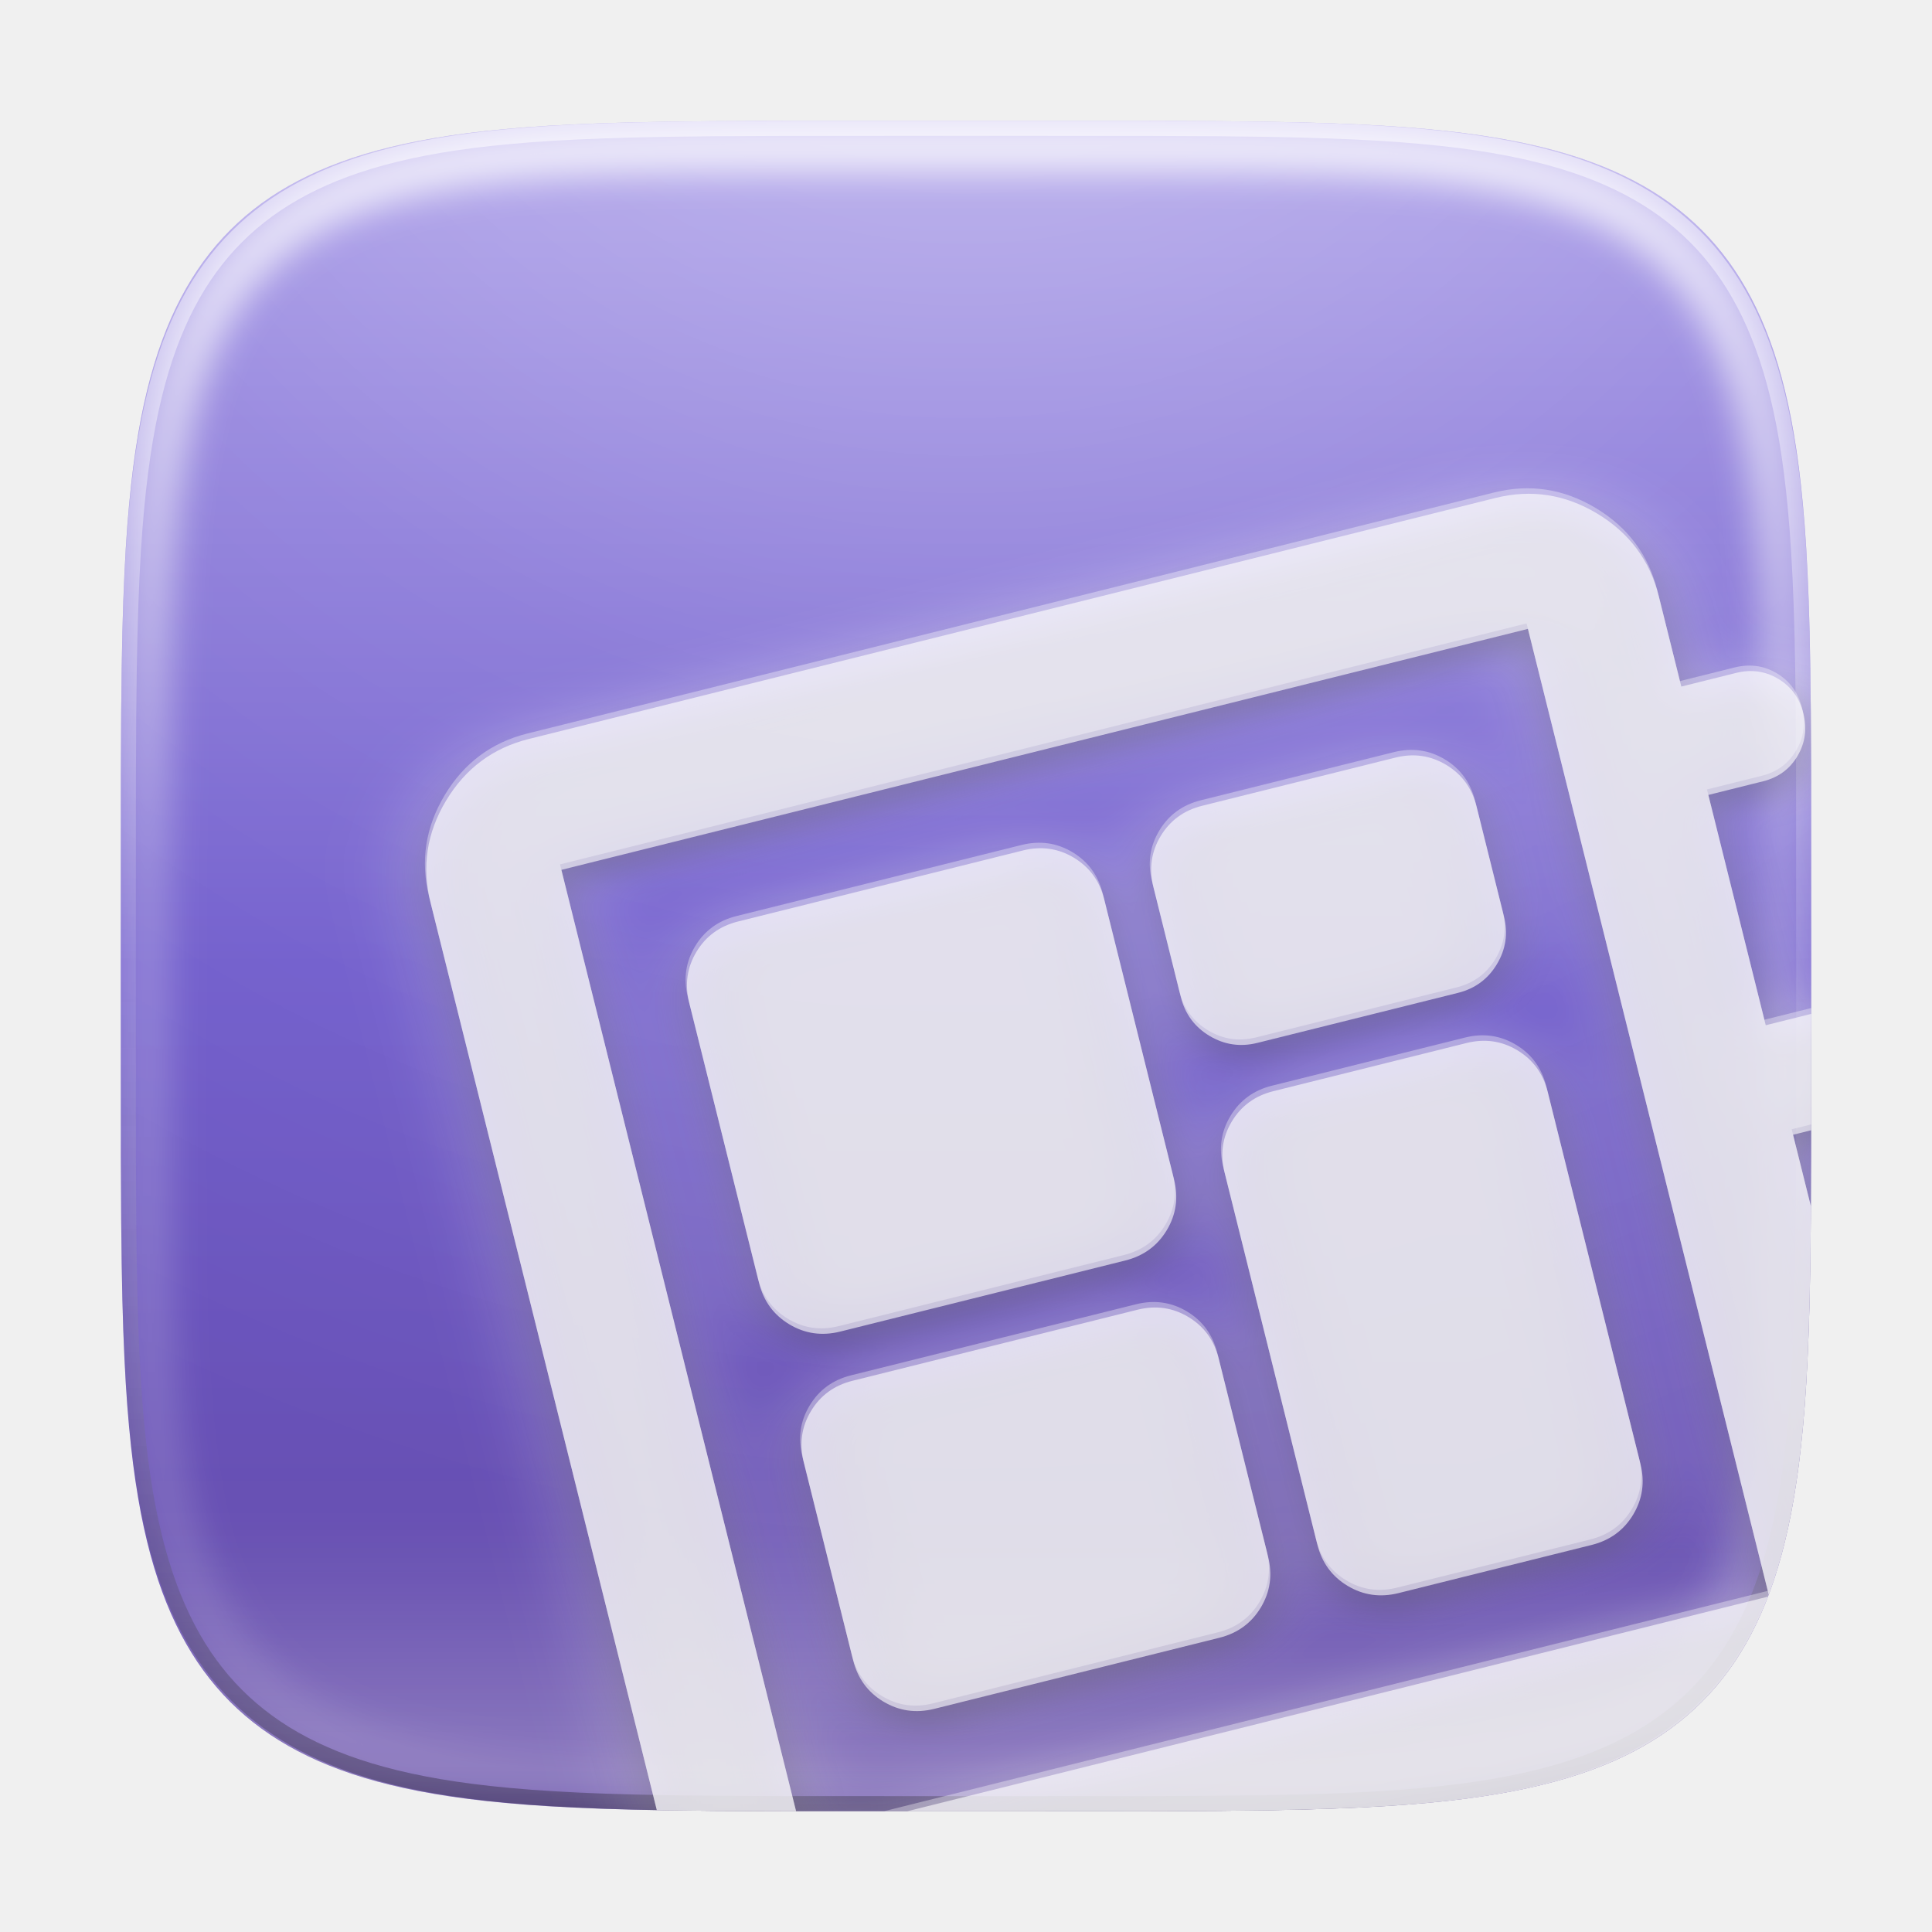
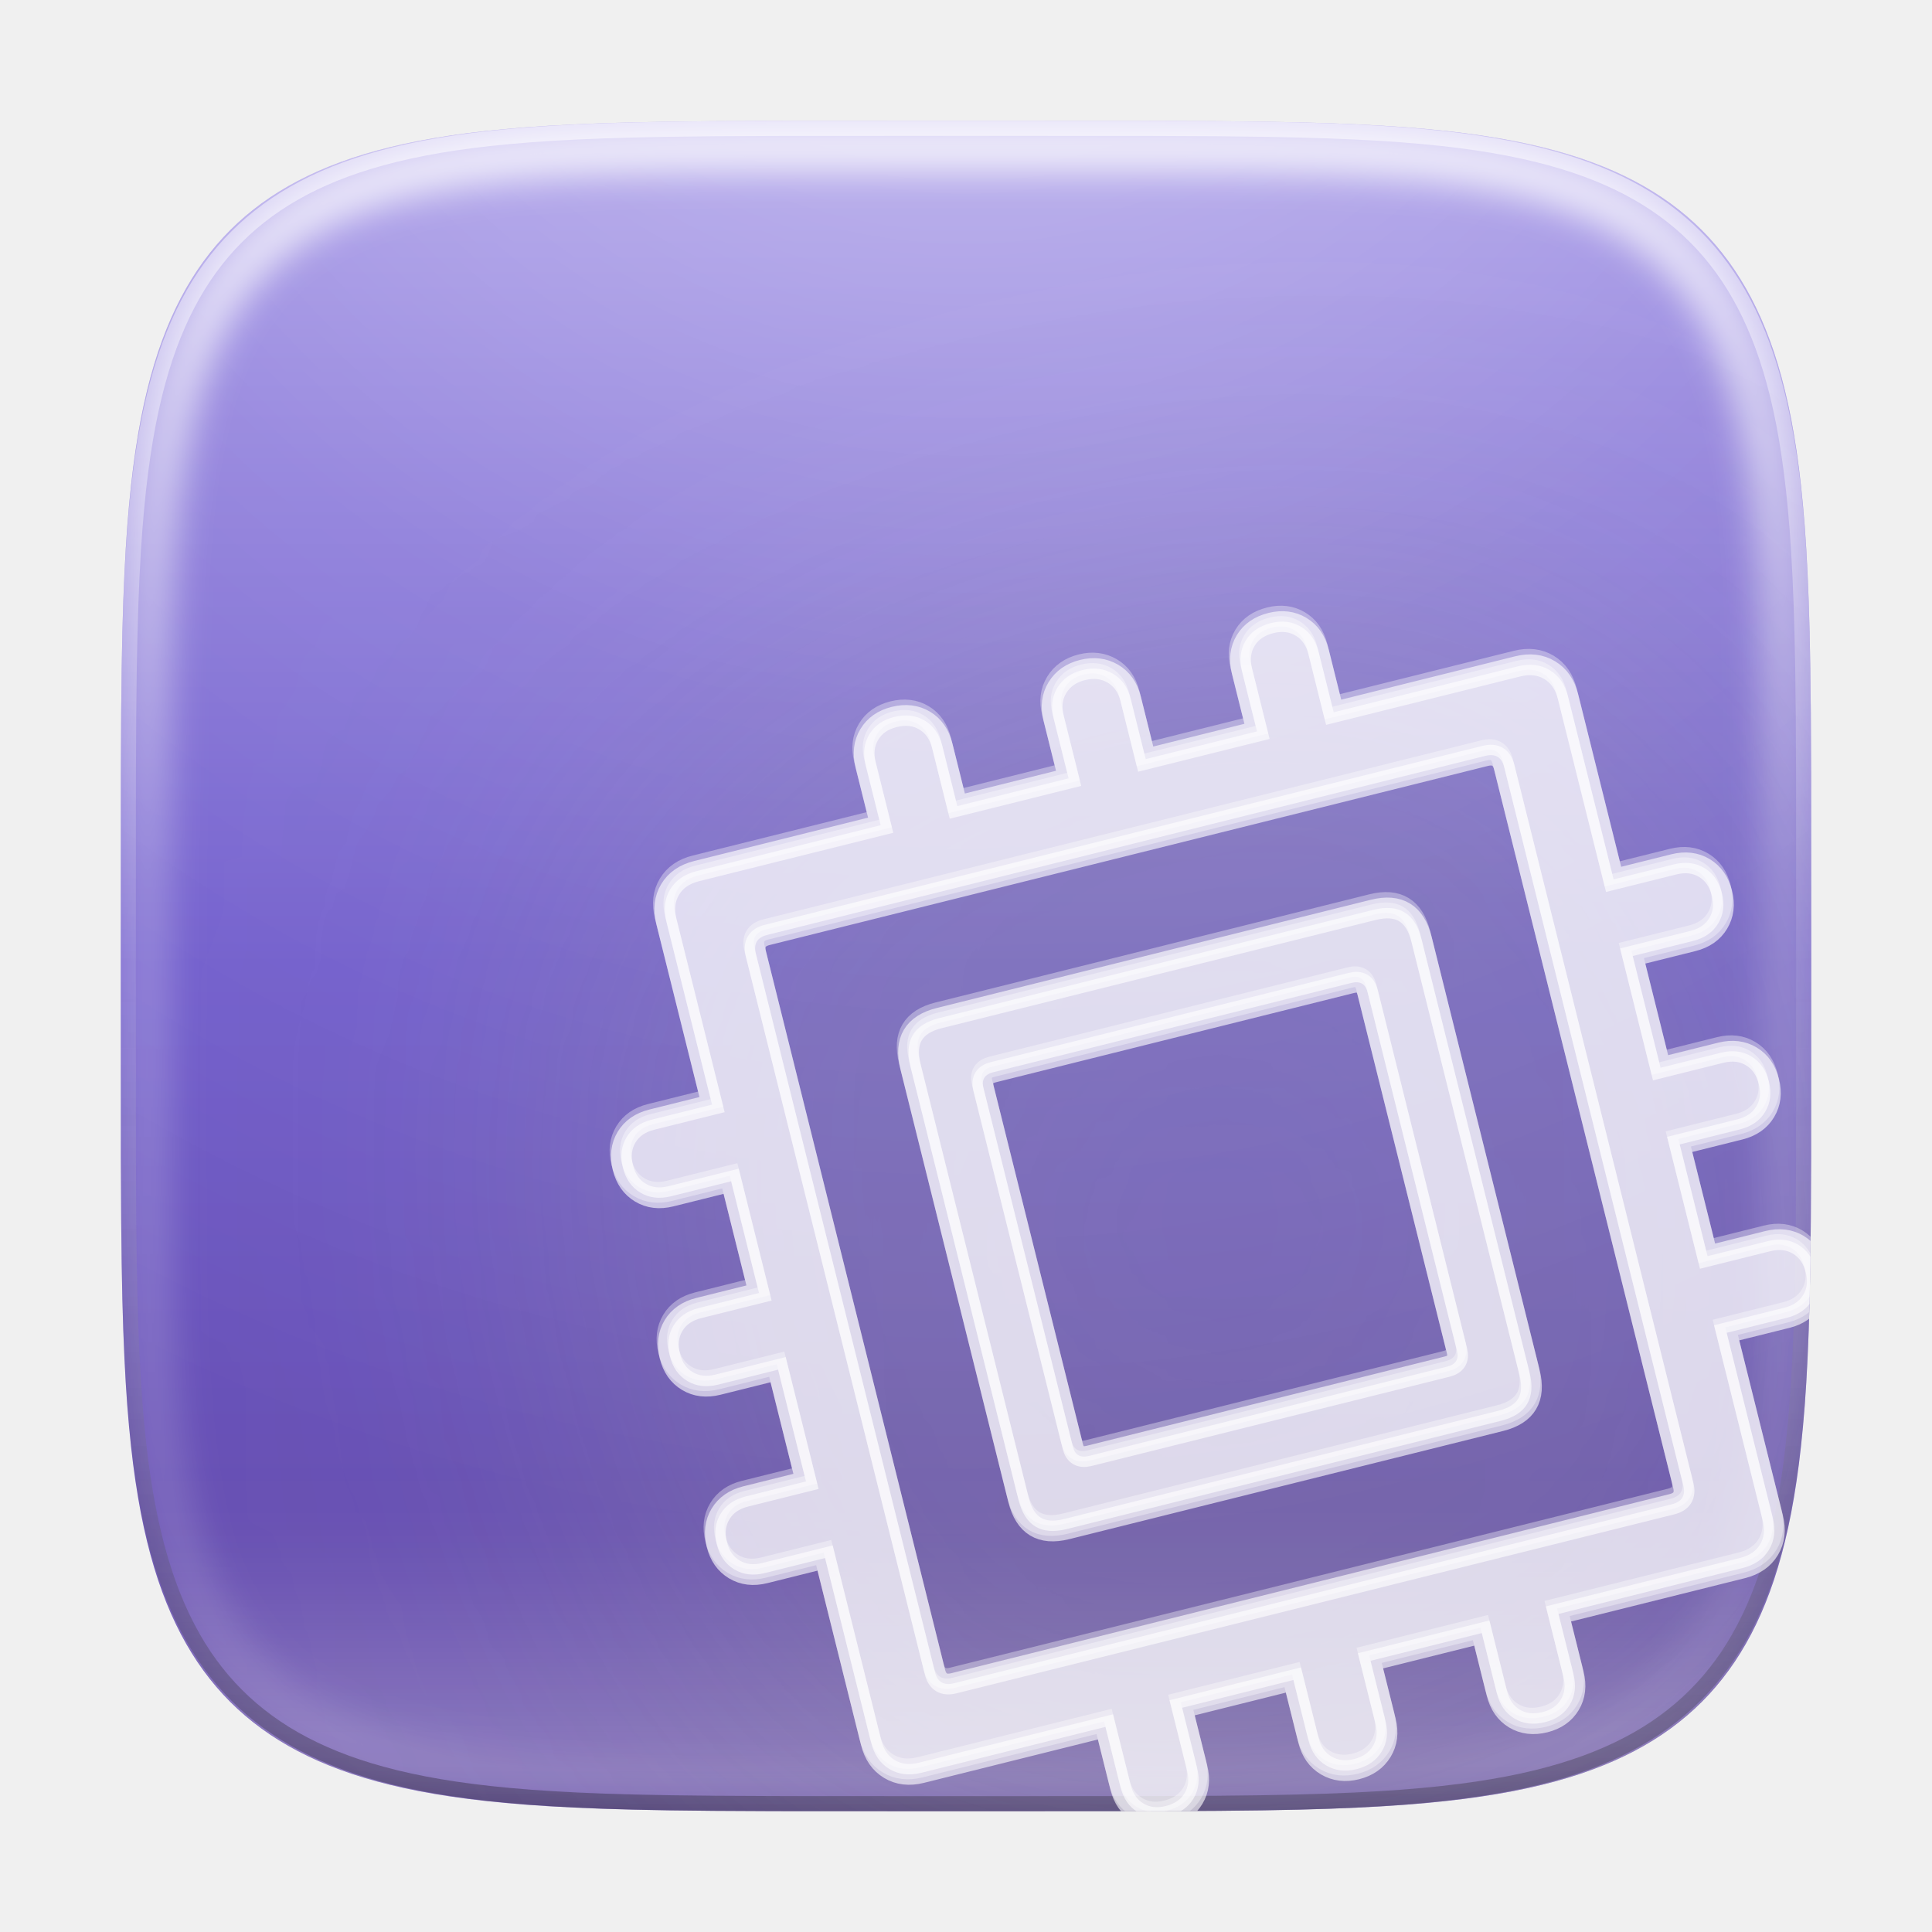
<svg xmlns="http://www.w3.org/2000/svg" width="1024" height="1024" viewBox="0 0 1024 1024">
  <defs>
    <clipPath id="clip">
      <path d="M960.00,512.00 L959.95,613.68 L959.78,646.15 L959.51,669.74 L959.14,688.93 L958.65,705.38 L958.05,719.92 L957.35,733.02 L956.54,745.01 L955.61,756.08 L954.58,766.39 L953.44,776.06 L952.18,785.15 L950.81,793.76 L949.34,801.92 L947.74,809.68 L946.03,817.08 L944.21,824.15 L942.27,830.91 L940.22,837.40 L938.04,843.61 L935.74,849.58 L933.33,855.32 L930.78,860.83 L928.12,866.14 L925.32,871.24 L922.40,876.16 L919.35,880.89 L916.16,885.44 L912.83,889.82 L909.37,894.04 L905.76,898.10 L902.01,902.01 L898.10,905.76 L894.04,909.37 L889.82,912.83 L885.44,916.16 L880.89,919.35 L876.16,922.40 L871.24,925.32 L866.14,928.12 L860.83,930.78 L855.32,933.33 L849.58,935.74 L843.61,938.04 L837.40,940.22 L830.91,942.27 L824.15,944.21 L817.08,946.03 L809.68,947.74 L801.92,949.34 L793.76,950.81 L785.15,952.18 L776.06,953.44 L766.39,954.58 L756.08,955.61 L745.01,956.54 L733.02,957.35 L719.92,958.05 L705.38,958.65 L688.93,959.14 L669.74,959.51 L646.15,959.78 L613.68,959.95 L512.00,960.00 L410.32,959.95 L377.85,959.78 L354.26,959.51 L335.07,959.14 L318.62,958.65 L304.08,958.05 L290.98,957.35 L278.99,956.54 L267.92,955.61 L257.61,954.58 L247.94,953.44 L238.85,952.18 L230.24,950.81 L222.08,949.34 L214.32,947.74 L206.92,946.03 L199.85,944.21 L193.09,942.27 L186.60,940.22 L180.39,938.04 L174.42,935.74 L168.68,933.33 L163.17,930.78 L157.86,928.12 L152.76,925.32 L147.84,922.40 L143.11,919.35 L138.56,916.16 L134.18,912.83 L129.96,909.37 L125.90,905.76 L121.99,902.01 L118.24,898.10 L114.63,894.04 L111.17,889.82 L107.84,885.44 L104.65,880.89 L101.60,876.16 L98.68,871.24 L95.88,866.14 L93.22,860.83 L90.67,855.32 L88.26,849.58 L85.96,843.61 L83.78,837.40 L81.73,830.91 L79.79,824.15 L77.97,817.08 L76.26,809.68 L74.66,801.92 L73.19,793.76 L71.82,785.15 L70.56,776.06 L69.42,766.39 L68.39,756.08 L67.46,745.01 L66.65,733.02 L65.95,719.92 L65.35,705.38 L64.86,688.93 L64.49,669.74 L64.22,646.15 L64.05,613.68 L64.00,512.00 L64.05,410.32 L64.22,377.85 L64.49,354.26 L64.86,335.07 L65.35,318.62 L65.95,304.08 L66.65,290.98 L67.46,278.99 L68.39,267.92 L69.42,257.61 L70.56,247.94 L71.82,238.85 L73.19,230.24 L74.66,222.08 L76.26,214.32 L77.97,206.92 L79.79,199.85 L81.73,193.09 L83.78,186.60 L85.96,180.39 L88.26,174.42 L90.67,168.68 L93.22,163.17 L95.88,157.86 L98.68,152.76 L101.60,147.84 L104.65,143.11 L107.84,138.56 L111.17,134.18 L114.63,129.96 L118.24,125.90 L121.99,121.99 L125.90,118.24 L129.96,114.63 L134.18,111.17 L138.56,107.84 L143.11,104.65 L147.84,101.60 L152.76,98.68 L157.86,95.88 L163.17,93.22 L168.68,90.67 L174.42,88.26 L180.39,85.96 L186.60,83.78 L193.09,81.73 L199.85,79.79 L206.92,77.97 L214.32,76.26 L222.08,74.66 L230.24,73.19 L238.85,71.82 L247.94,70.56 L257.61,69.42 L267.92,68.39 L278.99,67.46 L290.98,66.65 L304.08,65.95 L318.62,65.35 L335.07,64.86 L354.26,64.49 L377.85,64.22 L410.32,64.05 L512.00,64.00 L613.68,64.05 L646.15,64.22 L669.74,64.49 L688.93,64.86 L705.38,65.35 L719.92,65.95 L733.02,66.65 L745.01,67.46 L756.08,68.39 L766.39,69.42 L776.06,70.56 L785.15,71.82 L793.76,73.19 L801.92,74.66 L809.68,76.26 L817.08,77.97 L824.15,79.79 L830.91,81.73 L837.40,83.78 L843.61,85.96 L849.58,88.26 L855.32,90.67 L860.83,93.22 L866.14,95.88 L871.24,98.68 L876.16,101.60 L880.89,104.65 L885.44,107.84 L889.82,111.17 L894.04,114.63 L898.10,118.24 L902.01,121.99 L905.76,125.90 L909.37,129.96 L912.83,134.18 L916.16,138.56 L919.35,143.11 L922.40,147.84 L925.32,152.76 L928.12,157.86 L930.78,163.17 L933.33,168.68 L935.74,174.42 L938.04,180.39 L940.22,186.60 L942.27,193.09 L944.21,199.85 L946.03,206.92 L947.74,214.32 L949.34,222.08 L950.81,230.24 L952.18,238.85 L953.44,247.94 L954.58,257.61 L955.61,267.92 L956.54,278.99 L957.35,290.98 L958.05,304.08 L958.65,318.62 L959.14,335.07 L959.51,354.26 L959.78,377.85 L959.95,410.32 Z" />
    </clipPath>
    <linearGradient id="base" x1="0" y1="0" x2="0" y2="1">
      <stop offset="0" stop-color="#a395e6" />
      <stop offset="0.5" stop-color="#6e5acb" />
      <stop offset="1" stop-color="#634aa6" />
    </linearGradient>
    <radialGradient id="dome" cx="0.5" cy="-0.15" r="0.95">
      <stop offset="0" stop-color="#ffffff" stop-opacity="0.42" />
      <stop offset="0.55" stop-color="#ffffff" stop-opacity="0.10" />
      <stop offset="1" stop-color="#ffffff" stop-opacity="0" />
    </radialGradient>
    <linearGradient id="innerrim" x1="0" y1="0" x2="0" y2="1">
      <stop offset="0" stop-color="#ffffff" stop-opacity="0.75" />
      <stop offset="0.45" stop-color="#ffffff" stop-opacity="0.22" />
      <stop offset="1" stop-color="#ffffff" stop-opacity="0.10" />
    </linearGradient>
    <linearGradient id="rim" x1="0" y1="0" x2="0" y2="1">
      <stop offset="0" stop-color="#ffffff" stop-opacity="0.55" />
      <stop offset="0.5" stop-color="#ffffff" stop-opacity="0.10" />
      <stop offset="1" stop-color="#000000" stop-opacity="0.30" />
    </linearGradient>
    <linearGradient id="bottomglow" x1="0" y1="0" x2="0" y2="1">
      <stop offset="0" stop-color="#ffffff" stop-opacity="0" />
      <stop offset="1" stop-color="#ffffff" stop-opacity="0.30" />
    </linearGradient>
    <filter id="soft" x="-20%" y="-20%" width="140%" height="140%">
      <feGaussianBlur stdDeviation="22" />
    </filter>
    <filter id="rimblur" x="-20%" y="-20%" width="140%" height="140%">
      <feGaussianBlur stdDeviation="9" />
    </filter>
    <filter id="soft-glyph" x="-20%" y="-20%" width="140%" height="140%">
      <feGaussianBlur stdDeviation="12" />
    </filter>
    <filter id="glow" x="-30%" y="-30%" width="160%" height="160%">
      <feGaussianBlur stdDeviation="22" />
    </filter>
    <filter id="glyph-shadow" x="-20%" y="-20%" width="140%" height="140%">
      <feDropShadow dx="0" dy="10" stdDeviation="14" flood-color="#000000" flood-opacity="0.28" />
    </filter>
  </defs>
  <path d="M960.00,512.00 L959.95,613.68 L959.78,646.15 L959.51,669.74 L959.14,688.93 L958.65,705.38 L958.05,719.92 L957.35,733.02 L956.54,745.01 L955.61,756.08 L954.58,766.39 L953.44,776.06 L952.18,785.15 L950.81,793.76 L949.34,801.92 L947.74,809.68 L946.03,817.08 L944.21,824.15 L942.27,830.91 L940.22,837.40 L938.04,843.61 L935.74,849.58 L933.33,855.32 L930.78,860.83 L928.12,866.14 L925.32,871.24 L922.40,876.16 L919.35,880.89 L916.16,885.44 L912.83,889.82 L909.37,894.04 L905.76,898.10 L902.01,902.01 L898.10,905.76 L894.04,909.37 L889.82,912.83 L885.44,916.16 L880.89,919.35 L876.16,922.40 L871.24,925.32 L866.14,928.12 L860.83,930.78 L855.32,933.33 L849.58,935.74 L843.61,938.04 L837.40,940.22 L830.91,942.27 L824.15,944.21 L817.08,946.03 L809.68,947.74 L801.92,949.34 L793.76,950.81 L785.15,952.18 L776.06,953.44 L766.39,954.58 L756.08,955.61 L745.01,956.54 L733.02,957.35 L719.92,958.05 L705.38,958.65 L688.93,959.14 L669.74,959.51 L646.15,959.78 L613.68,959.95 L512.00,960.00 L410.32,959.95 L377.85,959.78 L354.26,959.51 L335.07,959.14 L318.62,958.65 L304.08,958.05 L290.98,957.35 L278.99,956.54 L267.92,955.61 L257.61,954.58 L247.94,953.44 L238.85,952.18 L230.24,950.81 L222.08,949.34 L214.32,947.74 L206.92,946.03 L199.85,944.21 L193.09,942.27 L186.60,940.22 L180.39,938.04 L174.42,935.74 L168.68,933.33 L163.17,930.78 L157.86,928.12 L152.76,925.32 L147.84,922.40 L143.11,919.35 L138.56,916.16 L134.18,912.83 L129.96,909.37 L125.90,905.76 L121.99,902.01 L118.24,898.10 L114.63,894.04 L111.17,889.82 L107.84,885.44 L104.65,880.89 L101.60,876.16 L98.68,871.24 L95.88,866.14 L93.22,860.83 L90.67,855.32 L88.26,849.58 L85.96,843.61 L83.78,837.40 L81.73,830.91 L79.79,824.15 L77.97,817.08 L76.26,809.68 L74.66,801.92 L73.19,793.76 L71.82,785.15 L70.56,776.06 L69.42,766.39 L68.39,756.08 L67.46,745.01 L66.65,733.02 L65.95,719.92 L65.35,705.38 L64.86,688.93 L64.49,669.74 L64.22,646.15 L64.05,613.68 L64.00,512.00 L64.05,410.32 L64.22,377.85 L64.49,354.26 L64.86,335.07 L65.35,318.62 L65.95,304.08 L66.65,290.98 L67.46,278.99 L68.39,267.92 L69.42,257.61 L70.56,247.94 L71.82,238.85 L73.19,230.24 L74.66,222.08 L76.26,214.32 L77.97,206.92 L79.79,199.85 L81.73,193.09 L83.78,186.60 L85.96,180.39 L88.26,174.42 L90.67,168.68 L93.22,163.17 L95.88,157.86 L98.68,152.76 L101.60,147.84 L104.65,143.11 L107.84,138.56 L111.17,134.18 L114.63,129.96 L118.24,125.90 L121.99,121.99 L125.90,118.24 L129.96,114.63 L134.18,111.17 L138.56,107.84 L143.11,104.65 L147.84,101.60 L152.76,98.68 L157.86,95.88 L163.17,93.22 L168.68,90.67 L174.42,88.26 L180.39,85.96 L186.60,83.78 L193.09,81.73 L199.85,79.79 L206.92,77.97 L214.32,76.26 L222.08,74.66 L230.24,73.19 L238.85,71.82 L247.94,70.56 L257.61,69.42 L267.92,68.39 L278.99,67.46 L290.98,66.65 L304.08,65.95 L318.62,65.35 L335.07,64.86 L354.26,64.49 L377.85,64.22 L410.32,64.05 L512.00,64.00 L613.68,64.05 L646.15,64.22 L669.74,64.49 L688.93,64.86 L705.38,65.35 L719.92,65.95 L733.02,66.65 L745.01,67.46 L756.08,68.39 L766.39,69.42 L776.06,70.56 L785.15,71.82 L793.76,73.19 L801.92,74.66 L809.68,76.26 L817.08,77.97 L824.15,79.79 L830.91,81.73 L837.40,83.78 L843.61,85.96 L849.58,88.26 L855.32,90.67 L860.83,93.22 L866.14,95.88 L871.24,98.68 L876.16,101.60 L880.89,104.65 L885.44,107.84 L889.82,111.17 L894.04,114.63 L898.10,118.24 L902.01,121.99 L905.76,125.90 L909.37,129.96 L912.83,134.18 L916.16,138.56 L919.35,143.11 L922.40,147.84 L925.32,152.76 L928.12,157.86 L930.78,163.17 L933.33,168.68 L935.74,174.42 L938.04,180.39 L940.22,186.60 L942.27,193.09 L944.21,199.85 L946.03,206.92 L947.74,214.32 L949.34,222.08 L950.81,230.24 L952.18,238.85 L953.44,247.94 L954.58,257.61 L955.61,267.92 L956.54,278.99 L957.35,290.98 L958.05,304.08 L958.65,318.62 L959.14,335.07 L959.51,354.26 L959.78,377.85 L959.95,410.32 Z" fill="url(#base)" />
  <g clip-path="url(#clip)">
    <rect x="0" y="0" width="1024" height="1024" fill="url(#dome)" />
    <path d="M946.00,512.00 L945.95,610.50 L945.79,641.96 L945.53,664.81 L945.16,683.40 L944.69,699.33 L944.11,713.42 L943.43,726.12 L942.64,737.73 L941.75,748.45 L940.75,758.44 L939.64,767.80 L938.43,776.62 L937.10,784.95 L935.67,792.86 L934.12,800.38 L932.47,807.55 L930.70,814.40 L928.83,820.95 L926.83,827.23 L924.73,833.25 L922.50,839.03 L920.16,844.59 L917.70,849.93 L915.11,855.07 L912.41,860.02 L909.58,864.78 L906.62,869.36 L903.53,873.77 L900.31,878.02 L896.95,882.10 L893.46,886.04 L889.82,889.82 L886.04,893.46 L882.10,896.95 L878.02,900.31 L873.77,903.53 L869.36,906.62 L864.78,909.58 L860.02,912.41 L855.07,915.11 L849.93,917.70 L844.59,920.16 L839.03,922.50 L833.25,924.73 L827.23,926.83 L820.95,928.83 L814.40,930.70 L807.55,932.47 L800.38,934.12 L792.86,935.67 L784.95,937.10 L776.62,938.43 L767.80,939.64 L758.44,940.75 L748.45,941.75 L737.73,942.64 L726.12,943.43 L713.42,944.11 L699.33,944.69 L683.40,945.16 L664.81,945.53 L641.96,945.79 L610.50,945.95 L512.00,946.00 L413.50,945.95 L382.04,945.79 L359.19,945.53 L340.60,945.16 L324.67,944.69 L310.58,944.11 L297.88,943.43 L286.27,942.64 L275.55,941.75 L265.56,940.75 L256.20,939.64 L247.38,938.43 L239.05,937.10 L231.14,935.67 L223.62,934.12 L216.45,932.47 L209.60,930.70 L203.05,928.83 L196.77,926.83 L190.75,924.73 L184.97,922.50 L179.41,920.16 L174.07,917.70 L168.93,915.11 L163.98,912.41 L159.22,909.58 L154.64,906.62 L150.23,903.53 L145.98,900.31 L141.90,896.95 L137.96,893.46 L134.18,889.82 L130.54,886.04 L127.05,882.10 L123.69,878.02 L120.47,873.77 L117.38,869.36 L114.42,864.78 L111.59,860.02 L108.89,855.07 L106.30,849.93 L103.84,844.59 L101.50,839.03 L99.27,833.25 L97.17,827.23 L95.17,820.95 L93.30,814.40 L91.53,807.55 L89.88,800.38 L88.33,792.86 L86.90,784.95 L85.57,776.62 L84.36,767.80 L83.25,758.44 L82.25,748.45 L81.36,737.73 L80.57,726.12 L79.89,713.42 L79.31,699.33 L78.84,683.40 L78.47,664.81 L78.21,641.96 L78.05,610.50 L78.00,512.00 L78.05,413.50 L78.21,382.04 L78.47,359.19 L78.84,340.60 L79.31,324.67 L79.89,310.58 L80.57,297.88 L81.36,286.27 L82.25,275.55 L83.25,265.56 L84.36,256.20 L85.57,247.38 L86.90,239.05 L88.33,231.14 L89.88,223.62 L91.53,216.45 L93.30,209.60 L95.17,203.05 L97.17,196.77 L99.27,190.75 L101.50,184.97 L103.84,179.41 L106.30,174.07 L108.89,168.93 L111.59,163.98 L114.42,159.22 L117.38,154.64 L120.47,150.23 L123.69,145.98 L127.05,141.90 L130.54,137.96 L134.18,134.18 L137.96,130.54 L141.90,127.05 L145.98,123.69 L150.23,120.47 L154.64,117.38 L159.22,114.42 L163.98,111.59 L168.93,108.89 L174.07,106.30 L179.41,103.84 L184.97,101.50 L190.75,99.27 L196.77,97.17 L203.05,95.17 L209.60,93.30 L216.45,91.53 L223.62,89.88 L231.14,88.33 L239.05,86.90 L247.38,85.57 L256.20,84.36 L265.56,83.25 L275.55,82.25 L286.27,81.36 L297.88,80.57 L310.58,79.89 L324.67,79.31 L340.60,78.84 L359.19,78.47 L382.04,78.21 L413.50,78.05 L512.00,78.00 L610.50,78.05 L641.96,78.21 L664.81,78.47 L683.40,78.84 L699.33,79.31 L713.42,79.89 L726.12,80.57 L737.73,81.36 L748.45,82.25 L758.44,83.25 L767.80,84.36 L776.62,85.57 L784.95,86.90 L792.86,88.33 L800.38,89.88 L807.55,91.53 L814.40,93.30 L820.95,95.17 L827.23,97.17 L833.25,99.27 L839.03,101.50 L844.59,103.84 L849.93,106.30 L855.07,108.89 L860.02,111.59 L864.78,114.42 L869.36,117.38 L873.77,120.47 L878.02,123.69 L882.10,127.05 L886.04,130.54 L889.82,134.18 L893.46,137.96 L896.95,141.90 L900.31,145.98 L903.53,150.23 L906.62,154.64 L909.58,159.22 L912.41,163.98 L915.11,168.93 L917.70,174.07 L920.16,179.41 L922.50,184.97 L924.73,190.75 L926.83,196.77 L928.83,203.05 L930.70,209.60 L932.47,216.45 L934.12,223.62 L935.67,231.14 L937.10,239.05 L938.43,247.38 L939.64,256.20 L940.75,265.56 L941.75,275.55 L942.64,286.27 L943.43,297.88 L944.11,310.58 L944.69,324.67 L945.16,340.60 L945.53,359.19 L945.79,382.04 L945.95,413.50 Z" fill="none" stroke="url(#innerrim)" stroke-width="26" filter="url(#rimblur)" />
    <rect x="0" y="810" width="1024" height="150" fill="url(#bottomglow)" filter="url(#soft)" />
  </g>
  <path d="M956.00,512.00 L955.95,612.77 L955.79,644.95 L955.52,668.33 L955.14,687.35 L954.66,703.65 L954.07,718.06 L953.37,731.05 L952.57,742.93 L951.65,753.90 L950.63,764.12 L949.50,773.70 L948.25,782.72 L946.90,791.24 L945.43,799.33 L943.85,807.02 L942.16,814.36 L940.35,821.36 L938.43,828.07 L936.39,834.49 L934.24,840.65 L931.96,846.57 L929.56,852.25 L927.05,857.72 L924.40,862.98 L921.63,868.04 L918.74,872.91 L915.71,877.59 L912.55,882.11 L909.25,886.45 L905.82,890.63 L902.25,894.65 L898.52,898.52 L894.65,902.25 L890.63,905.82 L886.45,909.25 L882.11,912.55 L877.59,915.71 L872.91,918.74 L868.04,921.63 L862.98,924.40 L857.72,927.05 L852.25,929.56 L846.57,931.96 L840.65,934.24 L834.49,936.39 L828.07,938.43 L821.36,940.35 L814.36,942.16 L807.02,943.85 L799.33,945.43 L791.24,946.90 L782.72,948.25 L773.70,949.50 L764.12,950.63 L753.90,951.65 L742.93,952.57 L731.05,953.37 L718.06,954.07 L703.65,954.66 L687.35,955.14 L668.33,955.52 L644.95,955.79 L612.77,955.95 L512.00,956.00 L411.23,955.95 L379.05,955.79 L355.67,955.52 L336.65,955.14 L320.35,954.66 L305.94,954.07 L292.95,953.37 L281.07,952.57 L270.10,951.65 L259.88,950.63 L250.30,949.50 L241.28,948.25 L232.76,946.90 L224.67,945.43 L216.98,943.85 L209.64,942.16 L202.64,940.35 L195.93,938.43 L189.51,936.39 L183.35,934.24 L177.43,931.96 L171.75,929.56 L166.28,927.05 L161.02,924.40 L155.96,921.63 L151.09,918.74 L146.41,915.71 L141.89,912.55 L137.55,909.25 L133.37,905.82 L129.35,902.25 L125.48,898.52 L121.75,894.65 L118.18,890.63 L114.75,886.45 L111.45,882.11 L108.29,877.59 L105.26,872.91 L102.37,868.04 L99.60,862.98 L96.95,857.72 L94.44,852.25 L92.04,846.57 L89.76,840.65 L87.61,834.49 L85.57,828.07 L83.65,821.36 L81.84,814.36 L80.15,807.02 L78.57,799.33 L77.10,791.24 L75.75,782.72 L74.50,773.70 L73.37,764.12 L72.35,753.90 L71.43,742.93 L70.63,731.05 L69.93,718.06 L69.34,703.65 L68.86,687.35 L68.48,668.33 L68.21,644.95 L68.05,612.77 L68.00,512.00 L68.05,411.23 L68.21,379.05 L68.48,355.67 L68.86,336.65 L69.34,320.35 L69.93,305.94 L70.63,292.95 L71.43,281.07 L72.35,270.10 L73.37,259.88 L74.50,250.30 L75.75,241.28 L77.10,232.76 L78.57,224.67 L80.15,216.98 L81.84,209.64 L83.65,202.64 L85.57,195.93 L87.61,189.51 L89.76,183.35 L92.04,177.43 L94.44,171.75 L96.95,166.28 L99.60,161.02 L102.37,155.96 L105.26,151.09 L108.29,146.41 L111.45,141.89 L114.75,137.55 L118.18,133.37 L121.75,129.35 L125.48,125.48 L129.35,121.75 L133.37,118.18 L137.55,114.75 L141.89,111.45 L146.41,108.29 L151.09,105.26 L155.96,102.37 L161.02,99.60 L166.28,96.95 L171.75,94.44 L177.43,92.04 L183.35,89.76 L189.51,87.61 L195.93,85.57 L202.64,83.65 L209.64,81.84 L216.98,80.15 L224.67,78.57 L232.76,77.10 L241.28,75.75 L250.30,74.50 L259.88,73.37 L270.10,72.35 L281.07,71.43 L292.95,70.63 L305.94,69.93 L320.35,69.34 L336.65,68.86 L355.67,68.48 L379.05,68.21 L411.23,68.05 L512.00,68.00 L612.77,68.05 L644.95,68.21 L668.33,68.48 L687.35,68.86 L703.65,69.34 L718.06,69.93 L731.05,70.63 L742.93,71.43 L753.90,72.35 L764.12,73.37 L773.70,74.50 L782.72,75.75 L791.24,77.10 L799.33,78.57 L807.02,80.15 L814.36,81.84 L821.36,83.65 L828.07,85.57 L834.49,87.61 L840.65,89.76 L846.57,92.04 L852.25,94.44 L857.72,96.95 L862.98,99.60 L868.04,102.37 L872.91,105.26 L877.59,108.29 L882.11,111.45 L886.45,114.75 L890.63,118.18 L894.65,121.75 L898.52,125.48 L902.25,129.35 L905.82,133.37 L909.25,137.55 L912.55,141.89 L915.71,146.41 L918.74,151.09 L921.63,155.96 L924.40,161.02 L927.05,166.28 L929.56,171.75 L931.96,177.43 L934.24,183.35 L936.39,189.51 L938.43,195.93 L940.35,202.64 L942.16,209.64 L943.85,216.98 L945.43,224.67 L946.90,232.76 L948.25,241.28 L949.50,250.30 L950.63,259.88 L951.65,270.10 L952.57,281.07 L953.37,292.95 L954.07,305.94 L954.66,320.35 L955.14,336.65 L955.52,355.67 L955.79,379.05 L955.95,411.23 Z" fill="none" stroke="url(#rim)" stroke-width="8" />
  <g clip-path="url(#clip)">
-     <g transform="rotate(-14 646.4 646.4) translate(216.32,1076.48) scale(0.896)" fill="#ffffff" fill-opacity="0.4" filter="url(#glow)">
-       <path d="M152.26-105.87q-32.74 0-56.26-23.35-23.52-23.36-23.52-55.87v-589.82q0-32.74 23.52-56.26 23.52-23.53 56.26-23.53h589.26q32.74 0 56.26 23.53 23.52 23.52 23.52 56.26v55.06h33.34q13.94 0 23.41 9.43t9.47 23.41q0 13.97-9.43 23.6t-23.39 9.63h-33.4v140.39h32.95q14.01 0 23.64 9.52 9.63 9.53 9.63 24.05 0 14.52-9.71 23.86-9.71 9.35-23.68 9.35H821.3v140.39h33.51q14.02 0 23.36 9.47 9.35 9.46 9.35 23.47 0 14.02-9.43 23.75-9.43 9.72-23.39 9.72h-33.4v54.72q0 32.51-23.52 55.87-23.52 23.35-56.26 23.35H152.26Zm0-79.22h589.26v-589.82H152.26v589.82ZM246.22-240H420q16.71 0 28.16-11.45t11.45-28.16v-120.78q0-16.71-11.45-28.16T420-440H246.22q-16.71 0-28.16 11.45t-11.45 28.16v120.78q0 16.71 11.45 28.16T246.22-240Zm280.74-336h122.3q15.58 0 26.46-10.89 10.89-10.88 10.89-26.46v-67.04q0-16.71-11.45-28.16T647-720H529.22q-16.71 0-28.16 11.45t-11.45 28.16v67.04q0 15.58 10.88 26.46Q511.38-576 526.96-576ZM246.22-470H420q16.71 0 28.16-11.45t11.45-28.16v-170.78q0-16.71-11.45-28.16T420-720H246.22q-16.71 0-28.16 11.45t-11.45 28.16v170.78q0 16.71 11.45 28.16T246.22-470Zm283 230H647q16.71 0 28.16-11.45t11.45-28.16v-226.78q0-16.71-11.45-28.16T647-546H529.22q-16.71 0-28.16 11.45t-11.45 28.16v226.78q0 16.71 11.45 28.16T529.22-240ZM152.26-774.91v589.82-589.82Z" />
+     <g transform="rotate(-14 646.4 646.4) translate(268.36,216.32) scale(11.01115)" fill="#ffffff" fill-opacity="0.4" stroke="#ffffff" stroke-opacity="0.4" stroke-width="1" filter="url(#glow)">
+       <g transform="scale(1,-1) translate(0,-78.11719)">
+         <path d="M 7.068,29.734 Q 7.068,30.594 7.595,31.12 Q 8.121,31.646 8.98,31.646 L 11.967,31.646 L 11.967,37.189 L 8.98,37.189 Q 8.121,37.189 7.595,37.716 Q 7.068,38.242 7.068,39.08 Q 7.068,39.939 7.595,40.466 Q 8.121,40.992 8.98,40.992 L 11.967,40.992 L 11.967,46.535 L 8.98,46.535 Q 8.121,46.535 7.595,47.062 Q 7.068,47.588 7.068,48.426 Q 7.068,49.285 7.595,49.812 Q 8.121,50.338 8.98,50.338 L 11.967,50.338 L 11.967,59.426 Q 11.967,60.328 12.515,60.876 Q 13.062,61.424 13.965,61.424 L 23.096,61.424 L 23.096,64.41 Q 23.096,65.27 23.622,65.796 Q 24.148,66.322 24.986,66.322 Q 25.846,66.322 26.372,65.796 Q 26.898,65.27 26.898,64.41 L 26.898,61.424 L 32.42,61.424 L 32.42,64.41 Q 32.42,65.27 32.957,65.796 Q 33.494,66.322 34.332,66.322 Q 35.17,66.322 35.707,65.796 Q 36.244,65.27 36.244,64.41 L 36.244,61.424 L 41.766,61.424 L 41.766,64.41 Q 41.766,65.27 42.292,65.796 Q 42.818,66.322 43.678,66.322 Q 44.516,66.322 45.042,65.796 Q 45.568,65.27 45.568,64.41 L 45.568,61.424 L 54.699,61.424 Q 55.602,61.424 56.149,60.876 Q 56.697,60.328 56.697,59.426 L 56.697,50.359 L 59.684,50.359 Q 60.543,50.359 61.069,49.833 Q 61.596,49.307 61.596,48.447 Q 61.596,47.609 61.069,47.083 Q 60.543,46.557 59.684,46.557 L 56.697,46.557 L 56.697,41.014 L 59.684,41.014 Q 60.543,41.014 61.069,40.487 Q 61.596,39.961 61.596,39.102 Q 61.596,38.264 61.069,37.737 Q 60.543,37.211 59.684,37.211 L 56.697,37.211 L 56.697,31.668 L 59.684,31.668 Q 60.543,31.668 61.069,31.142 Q 61.596,30.615 61.596,29.756 Q 61.596,28.918 61.069,28.392 Q 60.543,27.865 59.684,27.865 L 56.697,27.865 L 56.697,18.691 Q 56.697,17.789 56.149,17.241 Q 55.602,16.693 54.699,16.693 L 45.568,16.693 L 45.568,13.707 Q 45.568,12.848 45.042,12.321 Q 44.516,11.795 43.678,11.795 Q 42.818,11.795 42.292,12.321 Q 41.766,12.848 41.766,13.707 L 41.766,16.693 L 36.244,16.693 L 36.244,13.707 Q 36.244,12.848 35.707,12.321 Q 35.17,11.795 34.332,11.795 Q 33.494,11.795 32.957,12.321 Q 32.42,12.848 32.42,13.707 L 32.42,16.693 L 26.898,16.693 L 26.898,13.707 Q 26.898,12.848 26.372,12.321 Q 25.846,11.795 24.986,11.795 Q 24.148,11.795 23.622,12.321 Q 23.096,12.848 23.096,13.707 L 23.096,16.693 L 13.965,16.693 Q 13.062,16.693 12.515,17.241 Q 11.967,17.789 11.967,18.691 L 11.967,27.844 L 8.98,27.844 Q 8.121,27.844 7.595,28.37 Q 7.068,28.896 7.068,29.734 Z M 15.77,21.248 Q 15.77,20.496 16.521,20.496 L 52.143,20.496 Q 52.895,20.496 52.895,21.248 L 52.895,56.869 Q 52.895,57.621 52.143,57.621 L 16.521,57.621 Q 15.77,57.621 15.77,56.869 Z M 23.59,26.383 Q 21.678,26.383 21.678,28.316 L 21.678,49.801 Q 21.678,51.734 23.59,51.734 L 45.117,51.734 Q 47.029,51.734 47.029,49.801 L 47.029,28.316 Q 47.029,26.383 45.117,26.383 Z M 24.836,30.164 Q 24.836,29.541 25.48,29.541 L 43.248,29.541 Q 43.893,29.541 43.893,30.164 L 43.893,47.953 Q 43.893,48.576 43.248,48.576 L 25.48,48.576 Q 24.836,48.576 24.836,47.953 Z" />
+       </g>
    </g>
-     <g transform="rotate(-14 646.4 646.4) translate(216.32,1084.48) scale(0.896)" fill="#000000" fill-opacity="0.22" filter="url(#soft-glyph)">
-       <path d="M152.26-105.87q-32.74 0-56.26-23.35-23.52-23.36-23.52-55.87v-589.82q0-32.74 23.52-56.26 23.52-23.53 56.26-23.53h589.26q32.74 0 56.26 23.53 23.52 23.52 23.52 56.26v55.06h33.34q13.94 0 23.41 9.43t9.47 23.41q0 13.97-9.43 23.6t-23.39 9.63h-33.4v140.39h32.95q14.01 0 23.64 9.52 9.63 9.53 9.63 24.05 0 14.52-9.71 23.86-9.71 9.35-23.68 9.35H821.3v140.39h33.51q14.02 0 23.36 9.47 9.35 9.46 9.35 23.47 0 14.02-9.43 23.75-9.43 9.72-23.39 9.72h-33.4v54.72q0 32.51-23.52 55.87-23.52 23.35-56.26 23.35H152.26Zm0-79.22h589.26v-589.82H152.26v589.82ZM246.22-240H420q16.71 0 28.16-11.45t11.45-28.16v-120.78q0-16.71-11.45-28.16T420-440H246.22q-16.71 0-28.16 11.45t-11.45 28.16v120.78q0 16.71 11.45 28.16T246.22-240Zm280.74-336h122.3q15.58 0 26.46-10.89 10.89-10.88 10.89-26.46v-67.04q0-16.71-11.45-28.16T647-720H529.22q-16.71 0-28.16 11.45t-11.45 28.16v67.04q0 15.58 10.88 26.46Q511.38-576 526.96-576ZM246.22-470H420q16.71 0 28.16-11.45t11.45-28.16v-170.78q0-16.71-11.45-28.16T420-720H246.22q-16.71 0-28.16 11.45t-11.45 28.16v170.78q0 16.71 11.45 28.16T246.22-470Zm283 230H647q16.71 0 28.16-11.45t11.45-28.16v-226.78q0-16.71-11.45-28.16T647-546H529.22q-16.71 0-28.16 11.45t-11.45 28.16v226.78q0 16.71 11.45 28.16T529.22-240ZM152.26-774.91v589.82-589.82Z" />
+     <g transform="rotate(-14 646.4 646.4) translate(268.36,224.32) scale(11.01115)" fill="#000000" fill-opacity="0.22" stroke="#000000" stroke-opacity="0.22" stroke-width="1" filter="url(#soft-glyph)">
+       <g transform="scale(1,-1) translate(0,-78.11719)">
+         <path d="M 7.068,29.734 Q 7.068,30.594 7.595,31.12 Q 8.121,31.646 8.98,31.646 L 11.967,31.646 L 11.967,37.189 L 8.98,37.189 Q 8.121,37.189 7.595,37.716 Q 7.068,38.242 7.068,39.08 Q 7.068,39.939 7.595,40.466 Q 8.121,40.992 8.98,40.992 L 11.967,40.992 L 11.967,46.535 L 8.98,46.535 Q 8.121,46.535 7.595,47.062 Q 7.068,47.588 7.068,48.426 Q 7.068,49.285 7.595,49.812 Q 8.121,50.338 8.98,50.338 L 11.967,50.338 L 11.967,59.426 Q 11.967,60.328 12.515,60.876 Q 13.062,61.424 13.965,61.424 L 23.096,61.424 L 23.096,64.41 Q 23.096,65.27 23.622,65.796 Q 24.148,66.322 24.986,66.322 Q 25.846,66.322 26.372,65.796 Q 26.898,65.27 26.898,64.41 L 26.898,61.424 L 32.42,61.424 L 32.42,64.41 Q 32.42,65.27 32.957,65.796 Q 33.494,66.322 34.332,66.322 Q 35.17,66.322 35.707,65.796 Q 36.244,65.27 36.244,64.41 L 36.244,61.424 L 41.766,61.424 L 41.766,64.41 Q 41.766,65.27 42.292,65.796 Q 42.818,66.322 43.678,66.322 Q 44.516,66.322 45.042,65.796 Q 45.568,65.27 45.568,64.41 L 45.568,61.424 L 54.699,61.424 Q 55.602,61.424 56.149,60.876 Q 56.697,60.328 56.697,59.426 L 56.697,50.359 L 59.684,50.359 Q 60.543,50.359 61.069,49.833 Q 61.596,49.307 61.596,48.447 Q 61.596,47.609 61.069,47.083 Q 60.543,46.557 59.684,46.557 L 56.697,46.557 L 56.697,41.014 L 59.684,41.014 Q 60.543,41.014 61.069,40.487 Q 61.596,39.961 61.596,39.102 Q 61.596,38.264 61.069,37.737 Q 60.543,37.211 59.684,37.211 L 56.697,37.211 L 56.697,31.668 L 59.684,31.668 Q 60.543,31.668 61.069,31.142 Q 61.596,30.615 61.596,29.756 Q 61.596,28.918 61.069,28.392 Q 60.543,27.865 59.684,27.865 L 56.697,27.865 L 56.697,18.691 Q 56.697,17.789 56.149,17.241 Q 55.602,16.693 54.699,16.693 L 45.568,16.693 L 45.568,13.707 Q 45.568,12.848 45.042,12.321 Q 44.516,11.795 43.678,11.795 Q 42.818,11.795 42.292,12.321 Q 41.766,12.848 41.766,13.707 L 41.766,16.693 L 36.244,16.693 L 36.244,13.707 Q 36.244,12.848 35.707,12.321 Q 35.17,11.795 34.332,11.795 Q 33.494,11.795 32.957,12.321 Q 32.42,12.848 32.42,13.707 L 32.42,16.693 L 26.898,16.693 L 26.898,13.707 Q 26.898,12.848 26.372,12.321 Q 25.846,11.795 24.986,11.795 Q 24.148,11.795 23.622,12.321 Q 23.096,12.848 23.096,13.707 L 23.096,16.693 L 13.965,16.693 Q 13.062,16.693 12.515,17.241 Q 11.967,17.789 11.967,18.691 L 11.967,27.844 L 8.98,27.844 Q 8.121,27.844 7.595,28.37 Q 7.068,28.896 7.068,29.734 Z M 15.77,21.248 Q 15.77,20.496 16.521,20.496 L 52.143,20.496 Q 52.895,20.496 52.895,21.248 L 52.895,56.869 Q 52.895,57.621 52.143,57.621 L 16.521,57.621 Q 15.77,57.621 15.77,56.869 Z M 23.59,26.383 Q 21.678,26.383 21.678,28.316 L 21.678,49.801 Q 21.678,51.734 23.59,51.734 L 45.117,51.734 Q 47.029,51.734 47.029,49.801 L 47.029,28.316 Q 47.029,26.383 45.117,26.383 Z M 24.836,30.164 Q 24.836,29.541 25.48,29.541 L 43.248,29.541 Q 43.893,29.541 43.893,30.164 L 43.893,47.953 Q 43.893,48.576 43.248,48.576 L 25.48,48.576 Q 24.836,48.576 24.836,47.953 Z" />
+       </g>
    </g>
-     <g transform="rotate(-14 646.4 646.4) translate(216.32,1073.48) scale(0.896)" fill="#ffffff" fill-opacity="0.35">
-       <path d="M152.26-105.87q-32.74 0-56.26-23.35-23.52-23.36-23.52-55.87v-589.82q0-32.74 23.52-56.26 23.52-23.53 56.26-23.53h589.26q32.74 0 56.26 23.53 23.52 23.52 23.52 56.26v55.06h33.34q13.94 0 23.41 9.43t9.47 23.41q0 13.97-9.43 23.6t-23.39 9.63h-33.4v140.39h32.95q14.01 0 23.64 9.52 9.63 9.53 9.63 24.05 0 14.52-9.71 23.86-9.71 9.35-23.68 9.35H821.3v140.39h33.51q14.02 0 23.36 9.47 9.35 9.46 9.35 23.47 0 14.02-9.43 23.75-9.43 9.72-23.39 9.72h-33.4v54.72q0 32.51-23.52 55.87-23.52 23.35-56.26 23.35H152.26Zm0-79.22h589.26v-589.82H152.26v589.82ZM246.22-240H420q16.71 0 28.16-11.45t11.45-28.16v-120.78q0-16.71-11.45-28.16T420-440H246.22q-16.71 0-28.16 11.45t-11.45 28.16v120.78q0 16.71 11.45 28.16T246.22-240Zm280.74-336h122.3q15.58 0 26.46-10.89 10.89-10.88 10.89-26.46v-67.04q0-16.71-11.45-28.16T647-720H529.22q-16.71 0-28.16 11.45t-11.45 28.16v67.04q0 15.58 10.88 26.46Q511.38-576 526.96-576ZM246.22-470H420q16.71 0 28.16-11.45t11.45-28.16v-170.78q0-16.71-11.45-28.16T420-720H246.22q-16.71 0-28.16 11.45t-11.45 28.16v170.78q0 16.71 11.45 28.16T246.22-470Zm283 230H647q16.71 0 28.16-11.45t11.45-28.16v-226.78q0-16.71-11.45-28.16T647-546H529.22q-16.71 0-28.16 11.45t-11.45 28.16v226.78q0 16.71 11.45 28.16T529.22-240ZM152.26-774.91v589.82-589.82Z" />
+     <g transform="rotate(-14 646.4 646.4) translate(268.36,213.32) scale(11.01115)" fill="#ffffff" fill-opacity="0.35" stroke="#ffffff" stroke-opacity="0.35" stroke-width="1">
+       <g transform="scale(1,-1) translate(0,-78.11719)">
+         <path d="M 7.068,29.734 Q 7.068,30.594 7.595,31.12 Q 8.121,31.646 8.98,31.646 L 11.967,31.646 L 11.967,37.189 L 8.98,37.189 Q 8.121,37.189 7.595,37.716 Q 7.068,38.242 7.068,39.08 Q 7.068,39.939 7.595,40.466 Q 8.121,40.992 8.98,40.992 L 11.967,40.992 L 11.967,46.535 L 8.98,46.535 Q 8.121,46.535 7.595,47.062 Q 7.068,47.588 7.068,48.426 Q 7.068,49.285 7.595,49.812 Q 8.121,50.338 8.98,50.338 L 11.967,50.338 L 11.967,59.426 Q 11.967,60.328 12.515,60.876 Q 13.062,61.424 13.965,61.424 L 23.096,61.424 L 23.096,64.41 Q 23.096,65.27 23.622,65.796 Q 24.148,66.322 24.986,66.322 Q 25.846,66.322 26.372,65.796 Q 26.898,65.27 26.898,64.41 L 26.898,61.424 L 32.42,61.424 L 32.42,64.41 Q 32.42,65.27 32.957,65.796 Q 33.494,66.322 34.332,66.322 Q 35.17,66.322 35.707,65.796 Q 36.244,65.27 36.244,64.41 L 36.244,61.424 L 41.766,61.424 L 41.766,64.41 Q 41.766,65.27 42.292,65.796 Q 42.818,66.322 43.678,66.322 Q 44.516,66.322 45.042,65.796 Q 45.568,65.27 45.568,64.41 L 45.568,61.424 L 54.699,61.424 Q 55.602,61.424 56.149,60.876 Q 56.697,60.328 56.697,59.426 L 56.697,50.359 L 59.684,50.359 Q 60.543,50.359 61.069,49.833 Q 61.596,49.307 61.596,48.447 Q 61.596,47.609 61.069,47.083 Q 60.543,46.557 59.684,46.557 L 56.697,46.557 L 56.697,41.014 L 59.684,41.014 Q 60.543,41.014 61.069,40.487 Q 61.596,39.961 61.596,39.102 Q 61.596,38.264 61.069,37.737 Q 60.543,37.211 59.684,37.211 L 56.697,37.211 L 56.697,31.668 L 59.684,31.668 Q 60.543,31.668 61.069,31.142 Q 61.596,30.615 61.596,29.756 Q 61.596,28.918 61.069,28.392 Q 60.543,27.865 59.684,27.865 L 56.697,27.865 L 56.697,18.691 Q 56.697,17.789 56.149,17.241 Q 55.602,16.693 54.699,16.693 L 45.568,16.693 L 45.568,13.707 Q 45.568,12.848 45.042,12.321 Q 44.516,11.795 43.678,11.795 Q 42.818,11.795 42.292,12.321 Q 41.766,12.848 41.766,13.707 L 41.766,16.693 L 36.244,16.693 L 36.244,13.707 Q 36.244,12.848 35.707,12.321 Q 35.17,11.795 34.332,11.795 Q 33.494,11.795 32.957,12.321 Q 32.42,12.848 32.42,13.707 L 32.42,16.693 L 26.898,16.693 L 26.898,13.707 Q 26.898,12.848 26.372,12.321 Q 25.846,11.795 24.986,11.795 Q 24.148,11.795 23.622,12.321 Q 23.096,12.848 23.096,13.707 L 23.096,16.693 L 13.965,16.693 Q 13.062,16.693 12.515,17.241 Q 11.967,17.789 11.967,18.691 L 11.967,27.844 L 8.98,27.844 Q 8.121,27.844 7.595,28.37 Q 7.068,28.896 7.068,29.734 Z M 15.77,21.248 Q 15.77,20.496 16.521,20.496 L 52.143,20.496 Q 52.895,20.496 52.895,21.248 L 52.895,56.869 Q 52.895,57.621 52.143,57.621 L 16.521,57.621 Q 15.77,57.621 15.77,56.869 Z M 23.59,26.383 Q 21.678,26.383 21.678,28.316 L 21.678,49.801 Q 21.678,51.734 23.59,51.734 L 45.117,51.734 Q 47.029,51.734 47.029,49.801 L 47.029,28.316 Q 47.029,26.383 45.117,26.383 Z M 24.836,30.164 Q 24.836,29.541 25.48,29.541 L 43.248,29.541 Q 43.893,29.541 43.893,30.164 L 43.893,47.953 Q 43.893,48.576 43.248,48.576 L 25.48,48.576 Q 24.836,48.576 24.836,47.953 Z" />
+       </g>
    </g>
-     <g transform="rotate(-14 646.4 646.4) translate(216.32,1076.48) scale(0.896)" fill="#ffffff" fill-opacity="0.62">
-       <path d="M152.26-105.87q-32.74 0-56.26-23.35-23.52-23.36-23.52-55.87v-589.82q0-32.74 23.52-56.26 23.52-23.53 56.26-23.53h589.26q32.74 0 56.26 23.53 23.52 23.52 23.52 56.26v55.06h33.34q13.94 0 23.41 9.43t9.47 23.41q0 13.97-9.43 23.6t-23.39 9.63h-33.4v140.39h32.95q14.01 0 23.64 9.52 9.63 9.53 9.63 24.05 0 14.52-9.71 23.86-9.71 9.35-23.68 9.35H821.3v140.39h33.51q14.02 0 23.36 9.47 9.35 9.46 9.35 23.47 0 14.02-9.43 23.75-9.43 9.72-23.39 9.72h-33.4v54.72q0 32.51-23.52 55.87-23.52 23.35-56.26 23.35H152.26Zm0-79.22h589.26v-589.82H152.26v589.82ZM246.22-240H420q16.71 0 28.16-11.45t11.45-28.16v-120.78q0-16.71-11.45-28.16T420-440H246.22q-16.71 0-28.16 11.45t-11.45 28.16v120.78q0 16.71 11.45 28.16T246.22-240Zm280.74-336h122.3q15.58 0 26.46-10.89 10.89-10.88 10.89-26.46v-67.04q0-16.71-11.45-28.16T647-720H529.22q-16.71 0-28.16 11.45t-11.45 28.16v67.04q0 15.58 10.88 26.46Q511.38-576 526.96-576ZM246.22-470H420q16.71 0 28.16-11.45t11.45-28.16v-170.78q0-16.71-11.45-28.16T420-720H246.22q-16.71 0-28.16 11.45t-11.45 28.16v170.78q0 16.71 11.45 28.16T246.22-470Zm283 230H647q16.71 0 28.16-11.45t11.45-28.16v-226.78q0-16.71-11.45-28.16T647-546H529.22q-16.71 0-28.16 11.45t-11.45 28.16v226.78q0 16.71 11.45 28.16T529.22-240ZM152.26-774.91v589.82-589.82Z" />
+     <g transform="rotate(-14 646.4 646.4) translate(268.36,216.32) scale(11.01115)" fill="#ffffff" fill-opacity="0.62" stroke="#ffffff" stroke-opacity="0.62" stroke-width="1">
+       <g transform="scale(1,-1) translate(0,-78.11719)">
+         <path d="M 7.068,29.734 Q 7.068,30.594 7.595,31.12 Q 8.121,31.646 8.98,31.646 L 11.967,31.646 L 11.967,37.189 L 8.98,37.189 Q 8.121,37.189 7.595,37.716 Q 7.068,38.242 7.068,39.08 Q 7.068,39.939 7.595,40.466 Q 8.121,40.992 8.98,40.992 L 11.967,40.992 L 11.967,46.535 L 8.98,46.535 Q 8.121,46.535 7.595,47.062 Q 7.068,47.588 7.068,48.426 Q 7.068,49.285 7.595,49.812 Q 8.121,50.338 8.98,50.338 L 11.967,50.338 L 11.967,59.426 Q 11.967,60.328 12.515,60.876 Q 13.062,61.424 13.965,61.424 L 23.096,61.424 L 23.096,64.41 Q 23.096,65.27 23.622,65.796 Q 24.148,66.322 24.986,66.322 Q 25.846,66.322 26.372,65.796 Q 26.898,65.27 26.898,64.41 L 26.898,61.424 L 32.42,61.424 L 32.42,64.41 Q 32.42,65.27 32.957,65.796 Q 33.494,66.322 34.332,66.322 Q 35.17,66.322 35.707,65.796 Q 36.244,65.27 36.244,64.41 L 36.244,61.424 L 41.766,61.424 L 41.766,64.41 Q 41.766,65.27 42.292,65.796 Q 42.818,66.322 43.678,66.322 Q 44.516,66.322 45.042,65.796 Q 45.568,65.27 45.568,64.41 L 45.568,61.424 L 54.699,61.424 Q 55.602,61.424 56.149,60.876 Q 56.697,60.328 56.697,59.426 L 56.697,50.359 L 59.684,50.359 Q 60.543,50.359 61.069,49.833 Q 61.596,49.307 61.596,48.447 Q 61.596,47.609 61.069,47.083 Q 60.543,46.557 59.684,46.557 L 56.697,46.557 L 56.697,41.014 L 59.684,41.014 Q 60.543,41.014 61.069,40.487 Q 61.596,39.961 61.596,39.102 Q 61.596,38.264 61.069,37.737 Q 60.543,37.211 59.684,37.211 L 56.697,37.211 L 56.697,31.668 L 59.684,31.668 Q 60.543,31.668 61.069,31.142 Q 61.596,30.615 61.596,29.756 Q 61.596,28.918 61.069,28.392 Q 60.543,27.865 59.684,27.865 L 56.697,27.865 L 56.697,18.691 Q 56.697,17.789 56.149,17.241 Q 55.602,16.693 54.699,16.693 L 45.568,16.693 L 45.568,13.707 Q 45.568,12.848 45.042,12.321 Q 44.516,11.795 43.678,11.795 Q 42.818,11.795 42.292,12.321 Q 41.766,12.848 41.766,13.707 L 41.766,16.693 L 36.244,16.693 L 36.244,13.707 Q 36.244,12.848 35.707,12.321 Q 35.17,11.795 34.332,11.795 Q 33.494,11.795 32.957,12.321 Q 32.42,12.848 32.42,13.707 L 32.42,16.693 L 26.898,16.693 L 26.898,13.707 Q 26.898,12.848 26.372,12.321 Q 25.846,11.795 24.986,11.795 Q 24.148,11.795 23.622,12.321 Q 23.096,12.848 23.096,13.707 L 23.096,16.693 L 13.965,16.693 Q 13.062,16.693 12.515,17.241 Q 11.967,17.789 11.967,18.691 L 11.967,27.844 L 8.98,27.844 Q 8.121,27.844 7.595,28.37 Q 7.068,28.896 7.068,29.734 Z M 15.77,21.248 Q 15.77,20.496 16.521,20.496 L 52.143,20.496 Q 52.895,20.496 52.895,21.248 L 52.895,56.869 Q 52.895,57.621 52.143,57.621 L 16.521,57.621 Q 15.77,57.621 15.77,56.869 Z M 23.59,26.383 Q 21.678,26.383 21.678,28.316 L 21.678,49.801 Q 21.678,51.734 23.59,51.734 L 45.117,51.734 Q 47.029,51.734 47.029,49.801 L 47.029,28.316 Q 47.029,26.383 45.117,26.383 Z M 24.836,30.164 Q 24.836,29.541 25.48,29.541 L 43.248,29.541 Q 43.893,29.541 43.893,30.164 L 43.893,47.953 Q 43.893,48.576 43.248,48.576 L 25.48,48.576 Q 24.836,48.576 24.836,47.953 Z" />
+       </g>
    </g>
  </g>
</svg>
